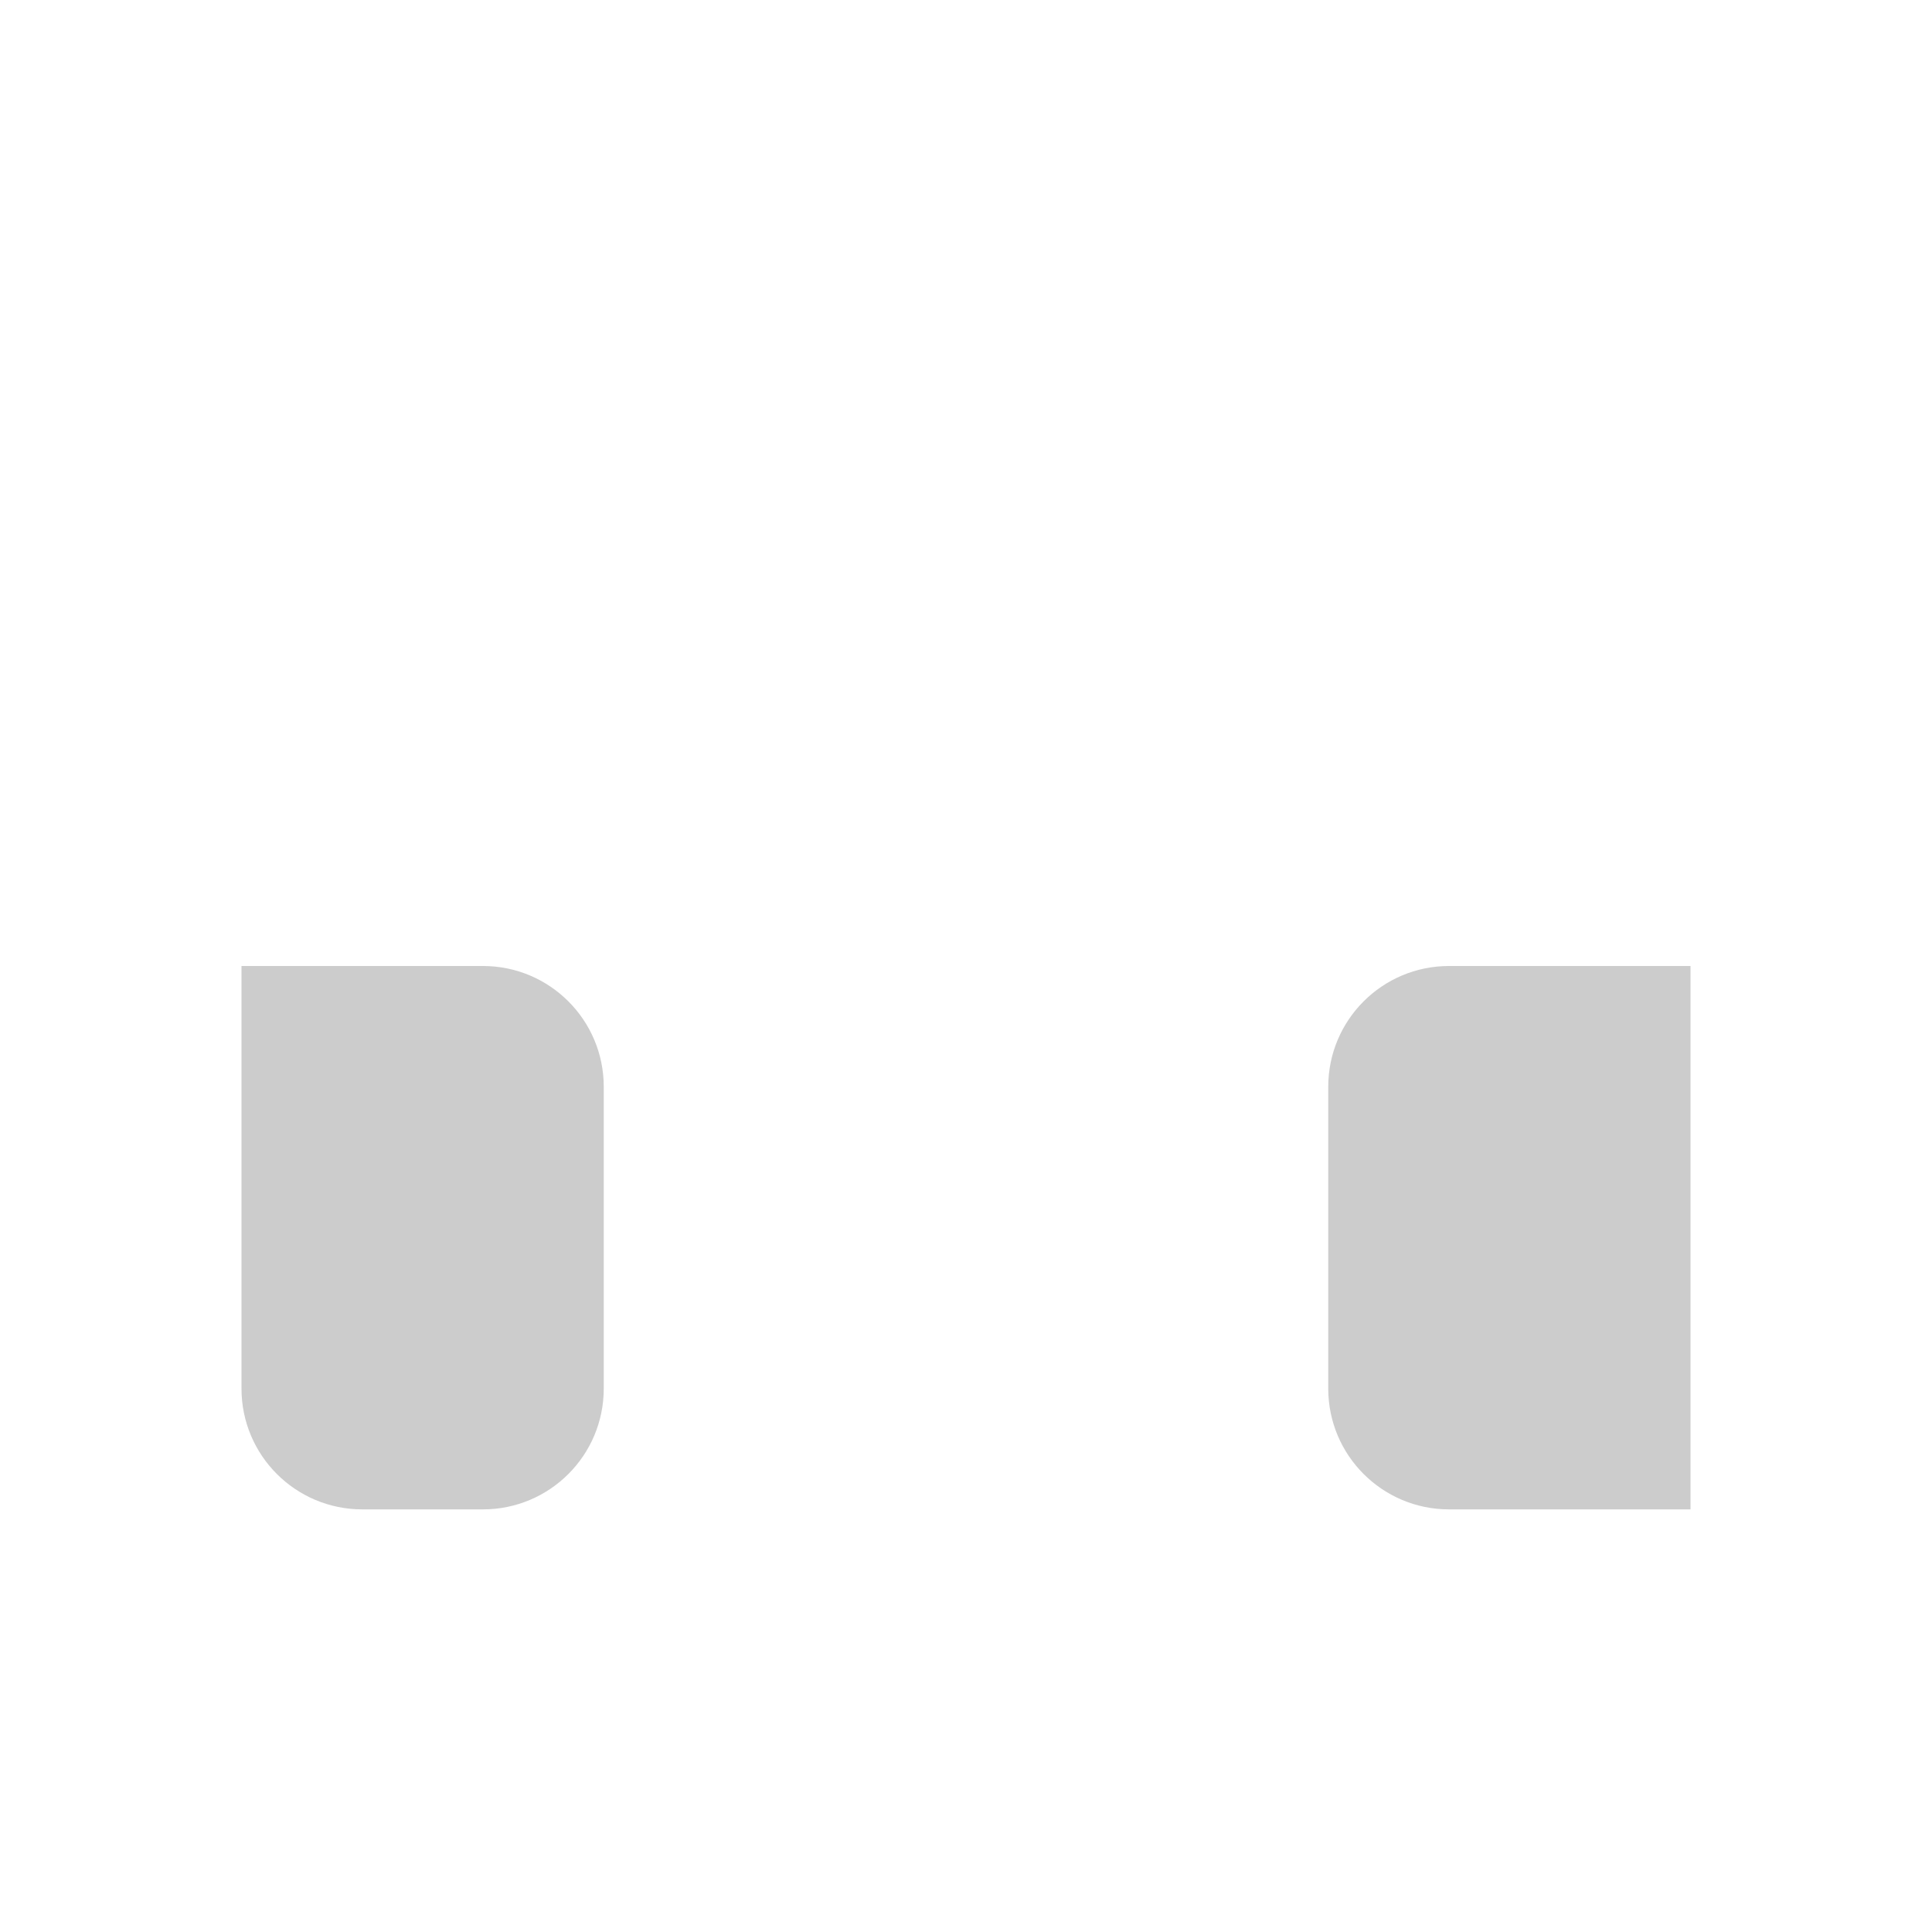
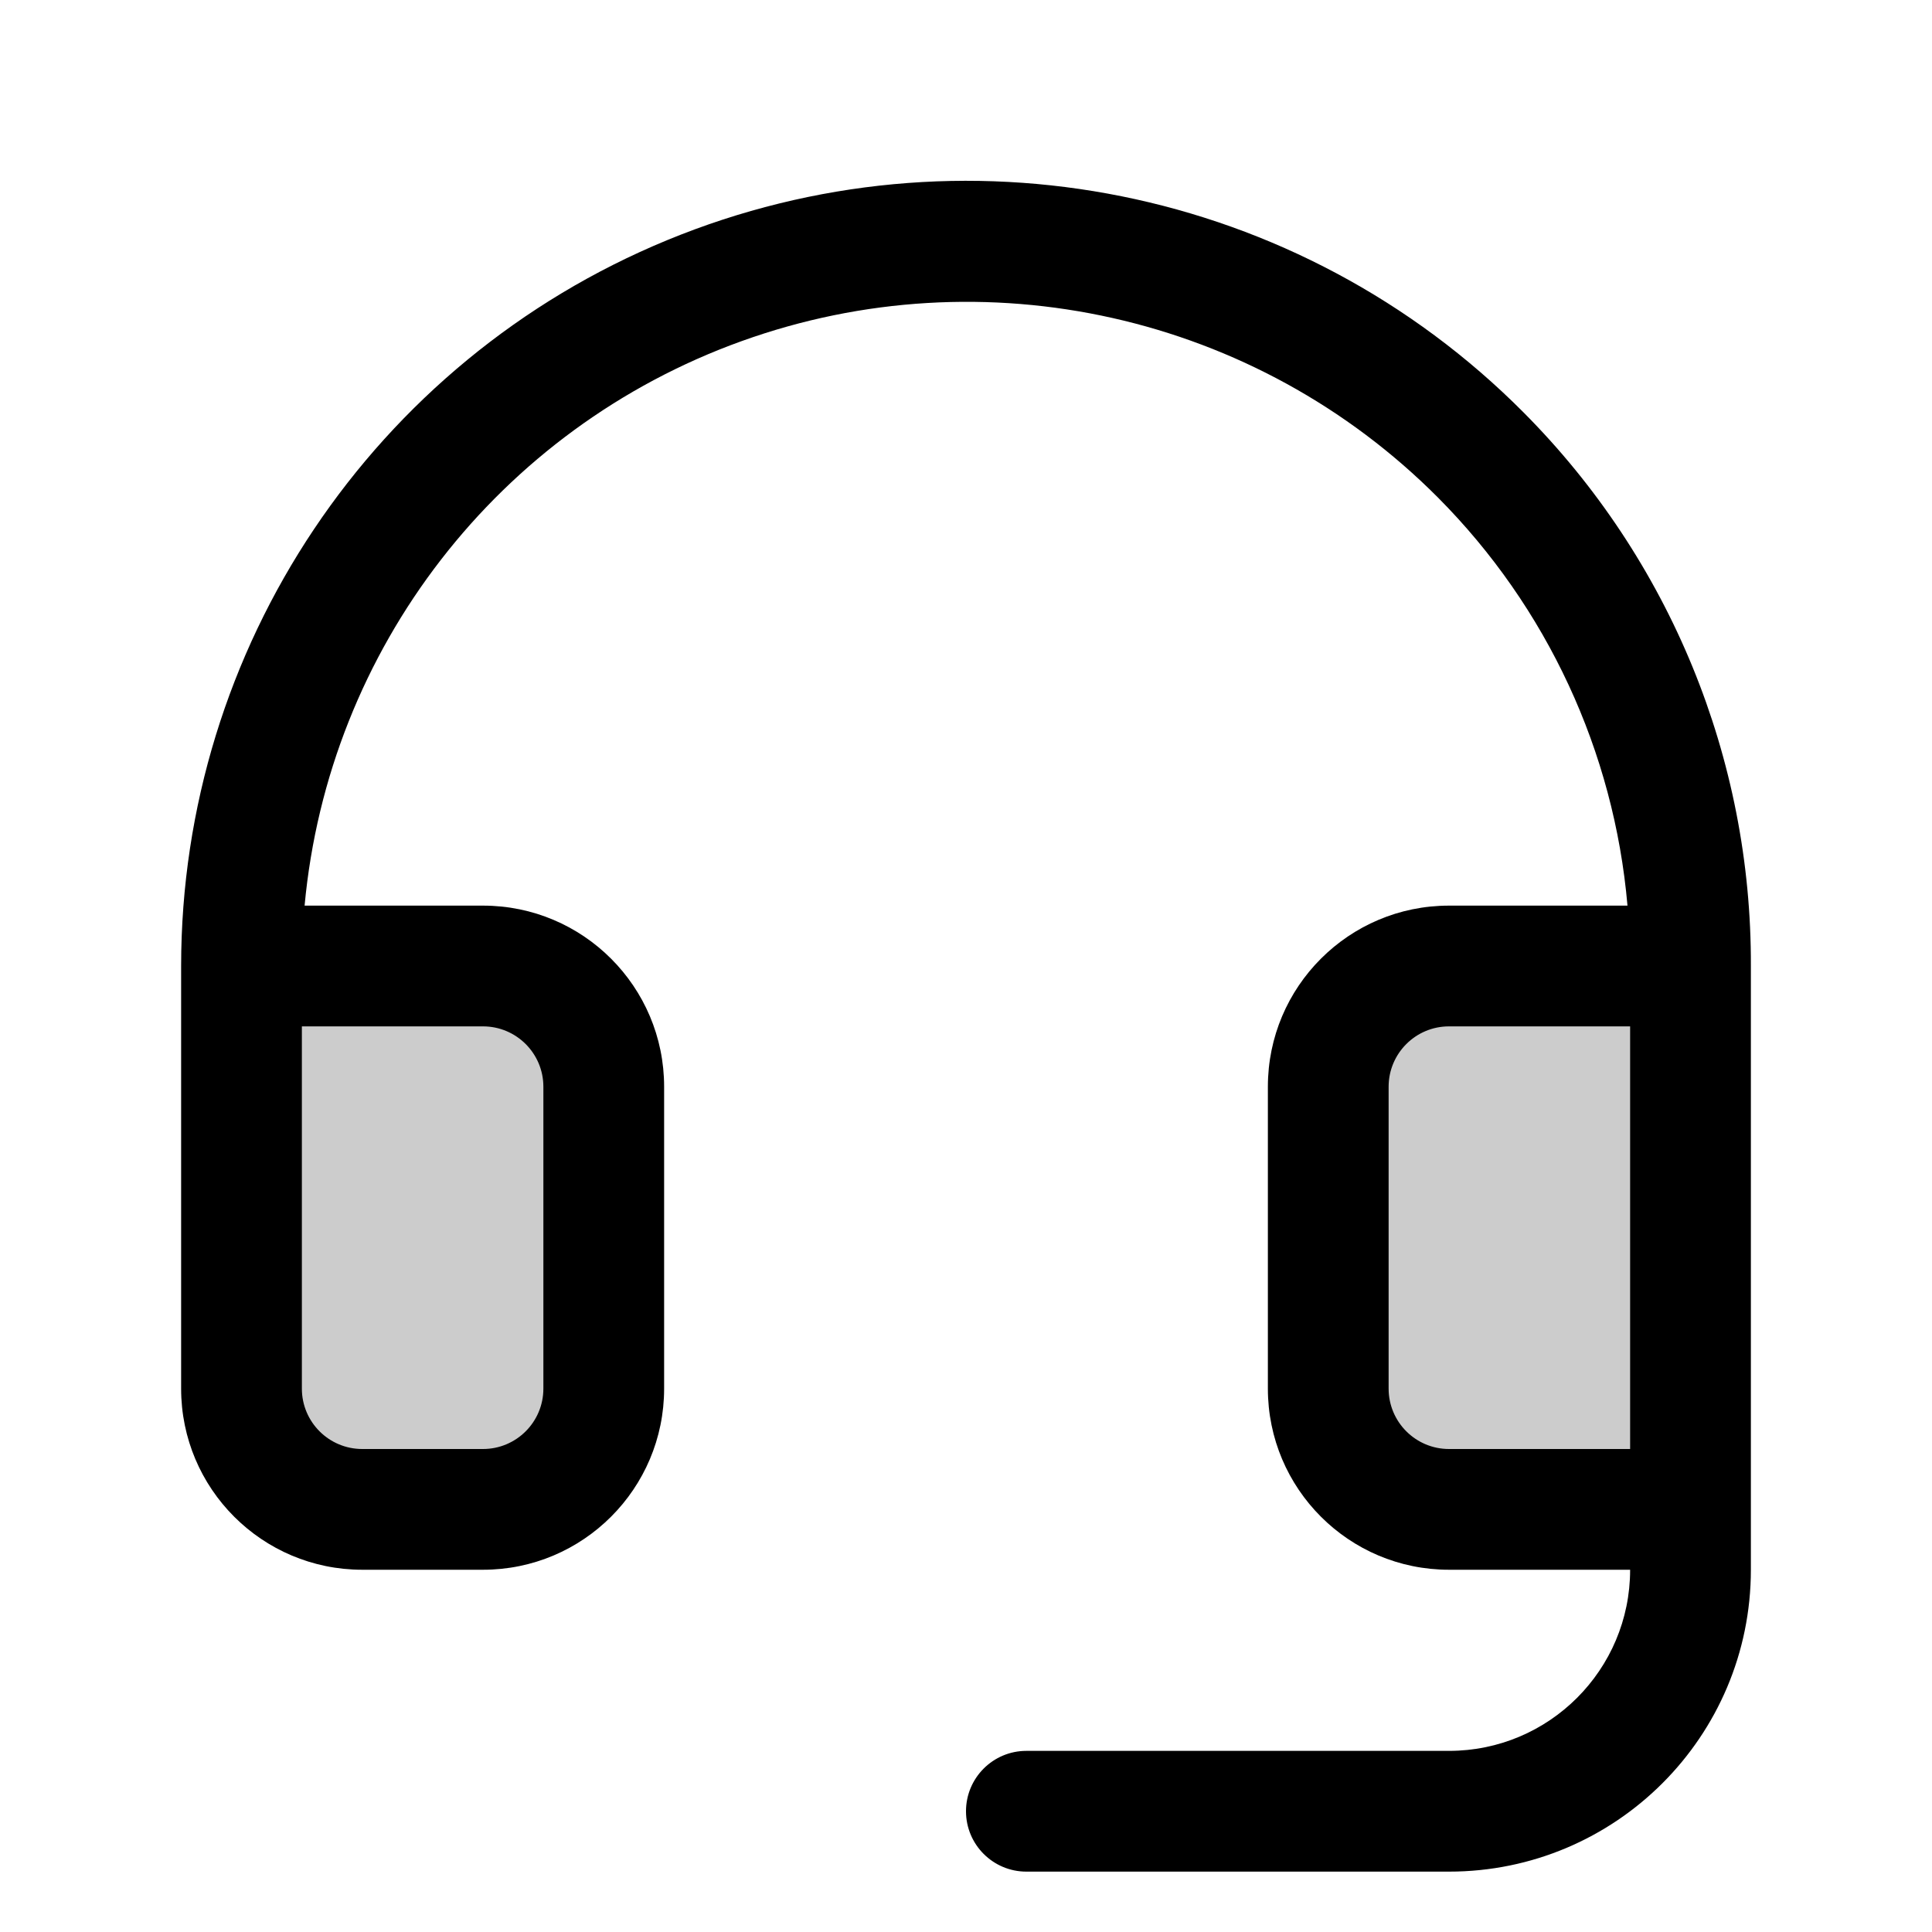
- <svg xmlns="http://www.w3.org/2000/svg" viewBox="0 0 256 256" style="">
-   <path width="256" height="256" fill="none" d="M0 0 L256 0 L256 256 L0 256 Z" class="JGoddbWQ_0" />
-   <path d="M32,184a16,16,0,0,0,16,16H64a16,16,0,0,0,16-16V144a16,16,0,0,0-16-16H32Z" opacity="0.2" class="JGoddbWQ_1" />
-   <path d="M192,128a16,16,0,0,0-16,16v40a16,16,0,0,0,16,16h32V128Z" opacity="0.2" class="JGoddbWQ_2" />
-   <path d="M224,200v8a32,32,0,0,1-32,32H136" fill="none" stroke="currentColor" stroke-linecap="round" stroke-linejoin="round" stroke-width="16" class="JGoddbWQ_3" />
-   <path d="M224,128H192a16,16,0,0,0-16,16v40a16,16,0,0,0,16,16h32V128a96,96,0,1,0-192,0v56a16,16,0,0,0,16,16H64a16,16,0,0,0,16-16V144a16,16,0,0,0-16-16H32" fill="none" stroke="currentColor" stroke-linecap="round" stroke-linejoin="round" stroke-width="16" class="JGoddbWQ_4" />
-   <style data-made-with="vivus-instant">.JGoddbWQ_0{stroke-dasharray:1024 1026;stroke-dashoffset:1025;animation:JGoddbWQ_draw_0 7200ms linear 0ms infinite,JGoddbWQ_fade 7200ms linear 0ms infinite;}.JGoddbWQ_1{stroke-dasharray:220 222;stroke-dashoffset:221;animation:JGoddbWQ_draw_1 7200ms linear 0ms infinite,JGoddbWQ_fade 7200ms linear 0ms infinite;}.JGoddbWQ_2{stroke-dasharray:227 229;stroke-dashoffset:228;animation:JGoddbWQ_draw_2 7200ms linear 0ms infinite,JGoddbWQ_fade 7200ms linear 0ms infinite;}.JGoddbWQ_3{stroke-dasharray:115 117;stroke-dashoffset:116;animation:JGoddbWQ_draw_3 7200ms linear 0ms infinite,JGoddbWQ_fade 7200ms linear 0ms infinite;}.JGoddbWQ_4{stroke-dasharray:748 750;stroke-dashoffset:749;animation:JGoddbWQ_draw_4 7200ms linear 0ms infinite,JGoddbWQ_fade 7200ms linear 0ms infinite;}@keyframes JGoddbWQ_draw{100%{stroke-dashoffset:0;}}@keyframes JGoddbWQ_fade{0%{stroke-opacity:1;}94.444%{stroke-opacity:1;}100%{stroke-opacity:0;}}@keyframes JGoddbWQ_draw_0{11.111%{stroke-dashoffset: 1025}38.889%{ stroke-dashoffset: 0;}100%{ stroke-dashoffset: 0;}}@keyframes JGoddbWQ_draw_1{14.583%{stroke-dashoffset: 221}42.361%{ stroke-dashoffset: 0;}100%{ stroke-dashoffset: 0;}}@keyframes JGoddbWQ_draw_2{18.056%{stroke-dashoffset: 228}45.833%{ stroke-dashoffset: 0;}100%{ stroke-dashoffset: 0;}}@keyframes JGoddbWQ_draw_3{21.528%{stroke-dashoffset: 116}49.306%{ stroke-dashoffset: 0;}100%{ stroke-dashoffset: 0;}}@keyframes JGoddbWQ_draw_4{25%{stroke-dashoffset: 749}52.778%{ stroke-dashoffset: 0;}100%{ stroke-dashoffset: 0;}}</style>
+ <svg xmlns="http://www.w3.org/2000/svg" width="32" height="32" fill="#000000" viewBox="0 0 256 256">
+   <path d="M80,144v40a16,16,0,0,1-16,16H48a16,16,0,0,1-16-16V128H64A16,16,0,0,1,80,144Zm112-16a16,16,0,0,0-16,16v40a16,16,0,0,0,16,16h32V128Z" opacity="0.2" />
+   <path d="M201.89,54.66A104.08,104.08,0,0,0,24,128v56a24,24,0,0,0,24,24H64a24,24,0,0,0,24-24V144a24,24,0,0,0-24-24H40.36A88.12,88.12,0,0,1,190.54,65.93,87.39,87.39,0,0,1,215.65,120H192a24,24,0,0,0-24,24v40a24,24,0,0,0,24,24h24a24,24,0,0,1-24,24H136a8,8,0,0,0,0,16h56a40,40,0,0,0,40-40V128A103.41,103.41,0,0,0,201.89,54.66ZM64,136a8,8,0,0,1,8,8v40a8,8,0,0,1-8,8H48a8,8,0,0,1-8-8V136Zm128,56a8,8,0,0,1-8-8V144a8,8,0,0,1,8-8h24v56Z" />
</svg>
